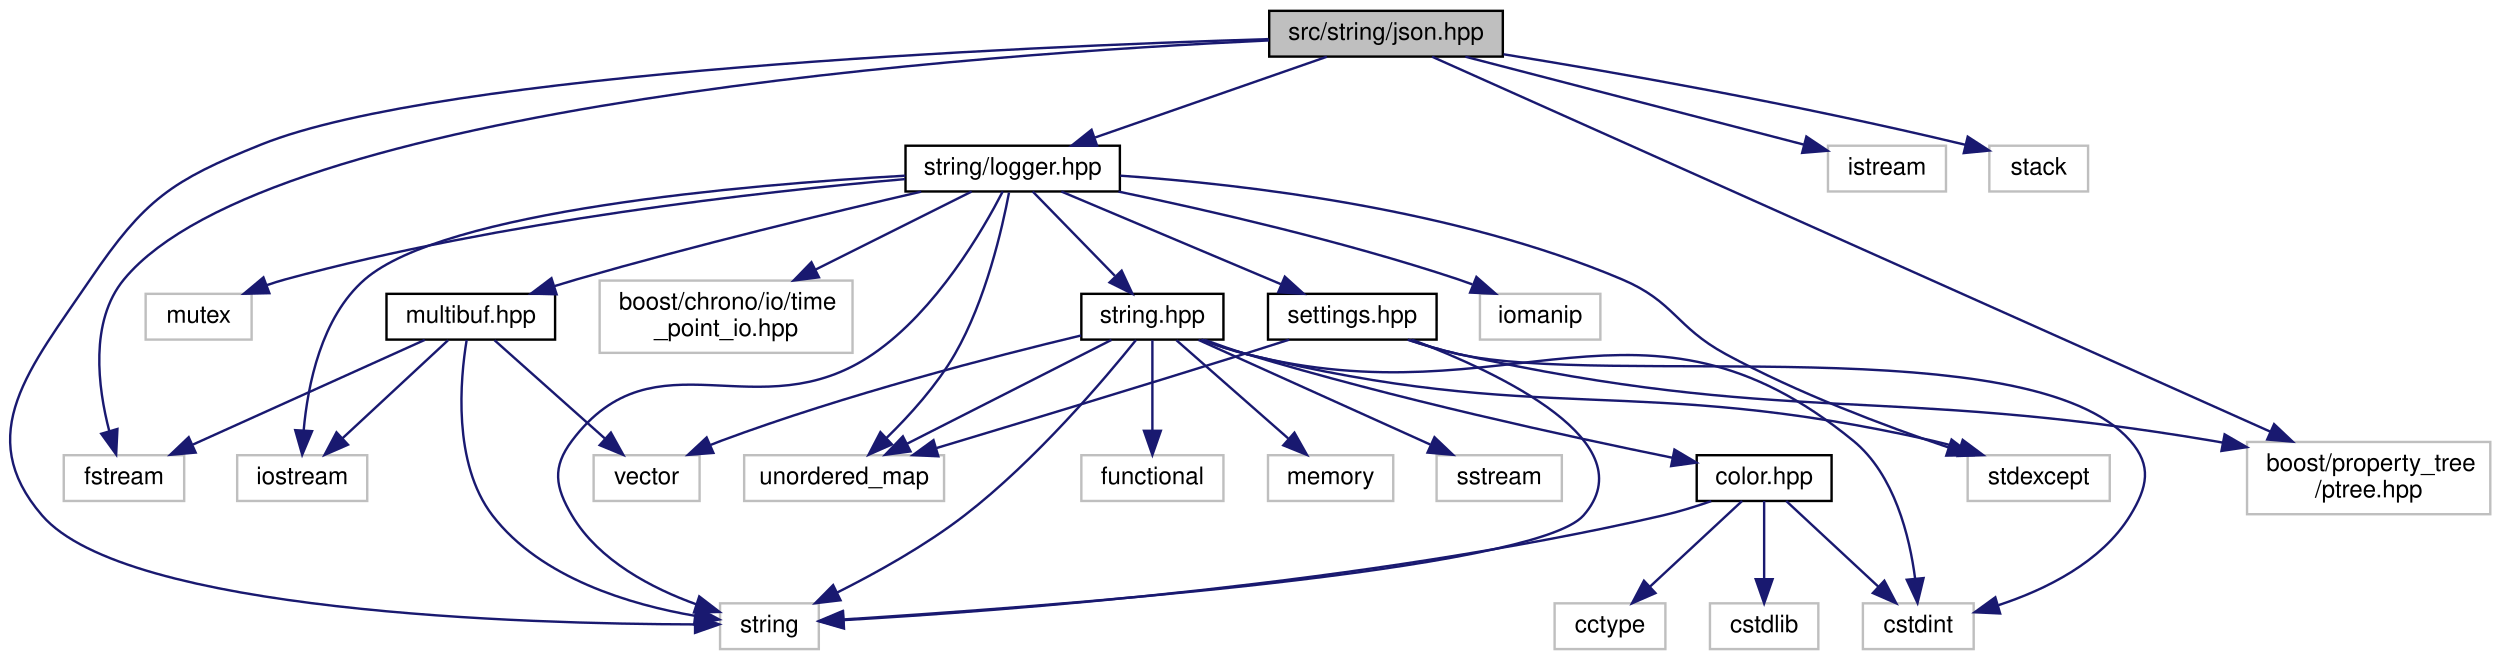
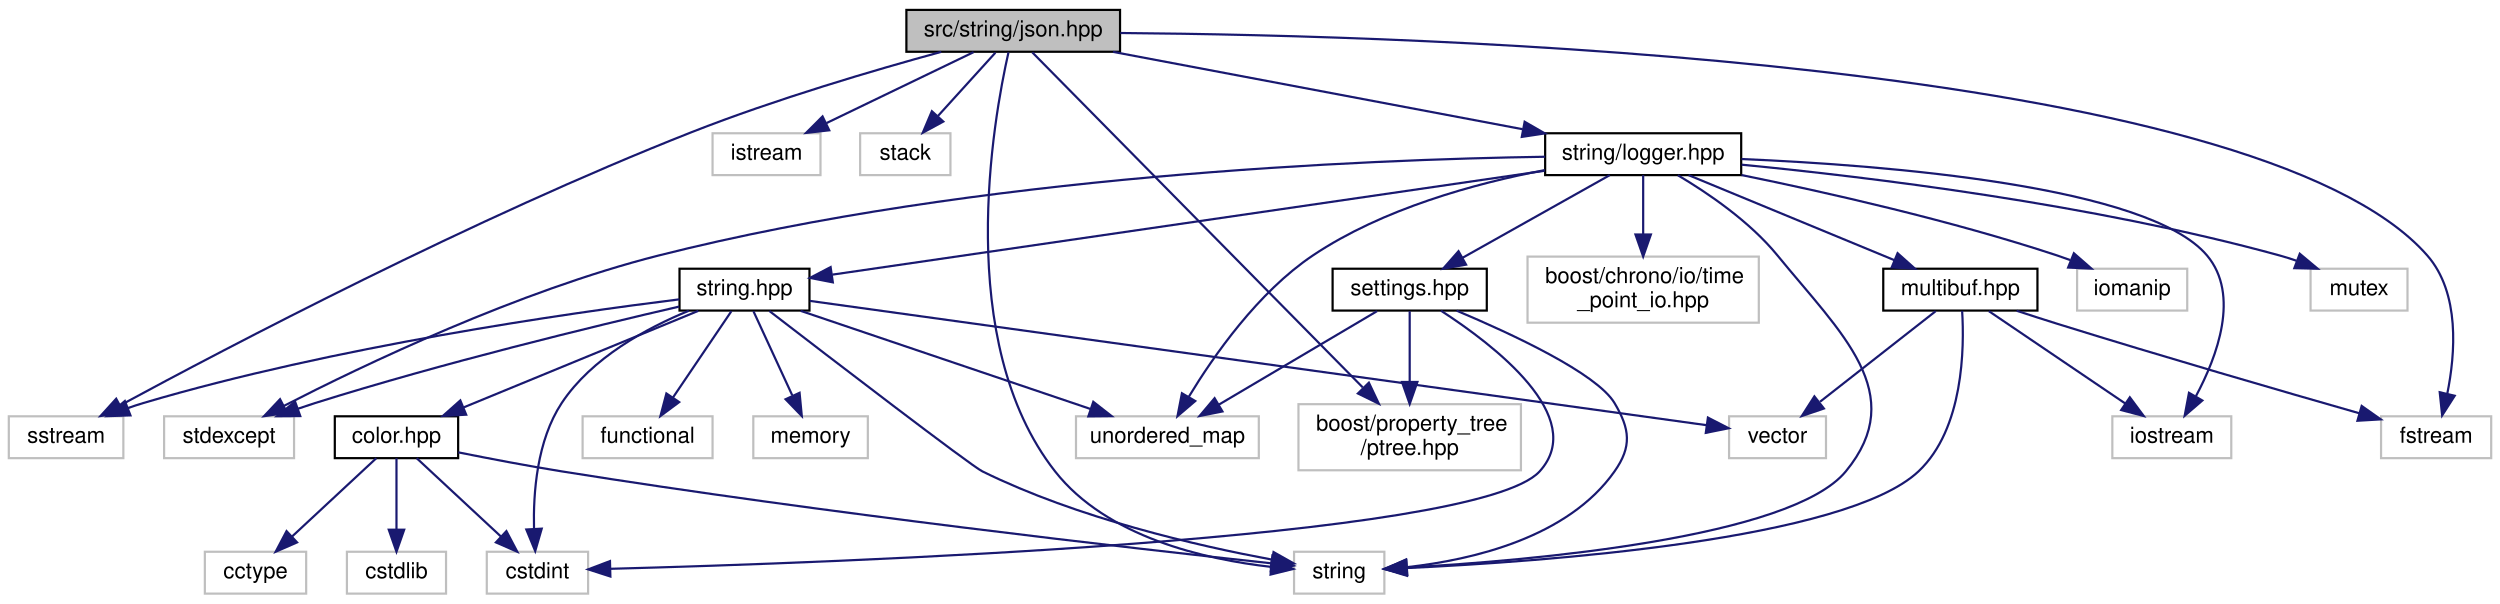
- <svg xmlns="http://www.w3.org/2000/svg" xmlns:xlink="http://www.w3.org/1999/xlink" width="1038pt" height="274pt" viewBox="0.00 0.00 1037.94 274.00">
+ <svg xmlns="http://www.w3.org/2000/svg" xmlns:xlink="http://www.w3.org/1999/xlink" width="1135pt" height="274pt" viewBox="0.00 0.00 1135.00 274.00">
  <g id="graph0" class="graph" transform="scale(1 1) rotate(0) translate(4 270)">
    <g id="node1" class="node">
-       <polygon fill="#bfbfbf" stroke="black" points="522.942,-246.5 522.942,-265.5 619.942,-265.5 619.942,-246.5 522.942,-246.5" />
-       <text text-anchor="middle" x="571.442" y="-253.5" font-family="Helvetica,sans-Serif" font-size="10.00">src/string/json.hpp</text>
+       <polygon fill="#bfbfbf" stroke="black" points="407.5,-246.5 407.5,-265.5 504.5,-265.5 504.5,-246.5 407.5,-246.5" />
+       <text text-anchor="middle" x="456" y="-253.5" font-family="Helvetica,sans-Serif" font-size="10.00">src/string/json.hpp</text>
    </g>
    <g id="node2" class="node">
-       <polygon fill="none" stroke="#bfbfbf" points="22.442,-62 22.442,-81 72.442,-81 72.442,-62 22.442,-62" />
-       <text text-anchor="middle" x="47.443" y="-69" font-family="Helvetica,sans-Serif" font-size="10.00">fstream</text>
+       <polygon fill="none" stroke="#bfbfbf" points="1077,-62 1077,-81 1127,-81 1127,-62 1077,-62" />
+       <text text-anchor="middle" x="1102" y="-69" font-family="Helvetica,sans-Serif" font-size="10.00">fstream</text>
    </g>
    <g id="edge1" class="edge">
-       <path fill="none" stroke="midnightblue" d="M522.813,-253.211C404.63,-247.74 107.609,-226.871 47.443,-154 33.051,-136.57 36.621,-109.157 41.34,-91.007" />
-       <polygon fill="midnightblue" stroke="midnightblue" points="44.729,-91.888 44.199,-81.306 38.014,-89.909 44.729,-91.888" />
+       <path fill="none" stroke="midnightblue" d="M504.636,-255.016C640.688,-253.935 1020.29,-242.862 1098,-154 1112.9,-136.964 1110.76,-109.453 1107.05,-91.175" />
+       <polygon fill="midnightblue" stroke="midnightblue" points="1110.44,-90.32 1104.73,-81.395 1103.63,-91.933 1110.44,-90.32" />
    </g>
    <g id="node3" class="node">
-       <polygon fill="none" stroke="#bfbfbf" points="754.942,-190.5 754.942,-209.5 803.942,-209.5 803.942,-190.5 754.942,-190.5" />
-       <text text-anchor="middle" x="779.442" y="-197.5" font-family="Helvetica,sans-Serif" font-size="10.00">istream</text>
+       <polygon fill="none" stroke="#bfbfbf" points="319.5,-190.5 319.5,-209.5 368.5,-209.5 368.5,-190.5 319.5,-190.5" />
+       <text text-anchor="middle" x="344" y="-197.5" font-family="Helvetica,sans-Serif" font-size="10.00">istream</text>
    </g>
    <g id="edge2" class="edge">
-       <path fill="none" stroke="midnightblue" d="M604.401,-246.444C642.782,-236.479 705.891,-220.095 744.927,-209.961" />
-       <polygon fill="midnightblue" stroke="midnightblue" points="745.981,-213.303 754.781,-207.403 744.222,-206.528 745.981,-213.303" />
+       <path fill="none" stroke="midnightblue" d="M438.005,-246.324C419.962,-237.625 391.953,-224.12 371.197,-214.113" />
+       <polygon fill="midnightblue" stroke="midnightblue" points="372.478,-210.845 361.95,-209.655 369.438,-217.15 372.478,-210.845" />
    </g>
    <g id="node4" class="node">
-       <polygon fill="none" stroke="#bfbfbf" points="821.942,-190.5 821.942,-209.5 862.942,-209.5 862.942,-190.5 821.942,-190.5" />
-       <text text-anchor="middle" x="842.442" y="-197.5" font-family="Helvetica,sans-Serif" font-size="10.00">stack</text>
+       <polygon fill="none" stroke="#bfbfbf" points="386.5,-190.5 386.5,-209.5 427.5,-209.5 427.5,-190.5 386.5,-190.5" />
+       <text text-anchor="middle" x="407" y="-197.5" font-family="Helvetica,sans-Serif" font-size="10.00">stack</text>
    </g>
    <g id="edge3" class="edge">
-       <path fill="none" stroke="midnightblue" d="M620.235,-247.462C667.049,-239.877 739.876,-227.159 812.137,-209.848" />
-       <polygon fill="midnightblue" stroke="midnightblue" points="812.972,-213.248 821.865,-207.489 811.322,-206.445 812.972,-213.248" />
+       <path fill="none" stroke="midnightblue" d="M447.909,-246.083C440.845,-238.298 430.412,-226.801 421.851,-217.367" />
+       <polygon fill="midnightblue" stroke="midnightblue" points="424.253,-214.805 414.941,-209.751 419.069,-219.509 424.253,-214.805" />
    </g>
    <g id="node5" class="node">
-       <polygon fill="none" stroke="#bfbfbf" points="294.942,-0.5 294.942,-19.5 335.942,-19.5 335.942,-0.5 294.942,-0.5" />
-       <text text-anchor="middle" x="315.442" y="-7.5" font-family="Helvetica,sans-Serif" font-size="10.00">string</text>
+       <polygon fill="none" stroke="#bfbfbf" points="0,-62 0,-81 52,-81 52,-62 0,-62" />
+       <text text-anchor="middle" x="26" y="-69" font-family="Helvetica,sans-Serif" font-size="10.00">sstream</text>
    </g>
    <g id="edge4" class="edge">
-       <path fill="none" stroke="midnightblue" d="M522.7,-253.77C418.916,-250.591 179.458,-240.132 104.442,-210 67.149,-195.02 56.02,-187.249 33.443,-154 8.47,-117.224 -15.582,-89.67 13.443,-56 48.185,-15.697 214.165,-10.932 284.179,-10.752" />
-       <polygon fill="midnightblue" stroke="midnightblue" points="284.555,-14.252 294.557,-10.758 284.559,-7.252 284.555,-14.252" />
+       <path fill="none" stroke="midnightblue" d="M423.329,-246.465C393.416,-238.291 348.133,-225.007 310,-210 211.077,-171.069 98.932,-112.147 50.457,-85.915" />
+       <polygon fill="midnightblue" stroke="midnightblue" points="52.091,-82.82 41.634,-81.12 48.749,-88.97 52.091,-82.82" />
    </g>
    <g id="node6" class="node">
-       <polygon fill="none" stroke="#bfbfbf" points="928.942,-56.5 928.942,-86.5 1029.94,-86.5 1029.94,-56.5 928.942,-56.5" />
-       <text text-anchor="start" x="936.942" y="-74.5" font-family="Helvetica,sans-Serif" font-size="10.00">boost/property_tree</text>
-       <text text-anchor="middle" x="979.442" y="-63.5" font-family="Helvetica,sans-Serif" font-size="10.00">/ptree.hpp</text>
+       <polygon fill="none" stroke="#bfbfbf" points="583.5,-0.5 583.5,-19.5 624.5,-19.5 624.5,-0.5 583.5,-0.5" />
+       <text text-anchor="middle" x="604" y="-7.5" font-family="Helvetica,sans-Serif" font-size="10.00">string</text>
    </g>
    <g id="edge5" class="edge">
-       <path fill="none" stroke="midnightblue" d="M590.574,-246.442C653.061,-218.492 852.1,-129.461 938.626,-90.757" />
-       <polygon fill="midnightblue" stroke="midnightblue" points="940.17,-93.901 947.869,-86.623 937.312,-87.511 940.17,-93.901" />
+       <path fill="none" stroke="midnightblue" d="M453.858,-246.263C447.015,-216.103 428.732,-114.983 475,-56 498.441,-26.117 543.025,-16.011 573.134,-12.633" />
+       <polygon fill="midnightblue" stroke="midnightblue" points="573.491,-16.115 583.121,-11.698 572.838,-9.146 573.491,-16.115" />
    </g>
    <g id="node7" class="node">
-       <g id="a_node7">
+       <polygon fill="none" stroke="#bfbfbf" points="585.5,-56.5 585.5,-86.5 686.5,-86.5 686.5,-56.5 585.5,-56.5" />
+       <text text-anchor="start" x="593.5" y="-74.5" font-family="Helvetica,sans-Serif" font-size="10.00">boost/property_tree</text>
+       <text text-anchor="middle" x="636" y="-63.5" font-family="Helvetica,sans-Serif" font-size="10.00">/ptree.hpp</text>
+     </g>
+     <g id="edge6" class="edge">
+       <path fill="none" stroke="midnightblue" d="M464.682,-246.198C491.741,-218.763 575.099,-134.247 614.694,-94.102" />
+       <polygon fill="midnightblue" stroke="midnightblue" points="617.47,-96.272 622,-86.695 612.486,-91.357 617.47,-96.272" />
+     </g>
+     <g id="node8" class="node">
+       <g id="a_node8">
        <a xlink:href="logger_8hpp.html" target="_top" xlink:title="string/logger.hpp">
-           <polygon fill="none" stroke="black" points="371.942,-190.5 371.942,-209.5 460.942,-209.5 460.942,-190.5 371.942,-190.5" />
-           <text text-anchor="middle" x="416.442" y="-197.5" font-family="Helvetica,sans-Serif" font-size="10.00">string/logger.hpp</text>
-         </a>
-       </g>
-     </g>
-     <g id="edge6" class="edge">
-       <path fill="none" stroke="midnightblue" d="M546.882,-246.444C520.92,-237.399 479.774,-223.064 450.645,-212.916" />
-       <polygon fill="midnightblue" stroke="midnightblue" points="451.483,-209.501 440.888,-209.516 449.18,-216.112 451.483,-209.501" />
+           <polygon fill="none" stroke="black" points="697.5,-190.5 697.5,-209.5 786.5,-209.5 786.5,-190.5 697.5,-190.5" />
+           <text text-anchor="middle" x="742" y="-197.5" font-family="Helvetica,sans-Serif" font-size="10.00">string/logger.hpp</text>
+         </a>
+       </g>
+     </g>
+     <g id="edge7" class="edge">
+       <path fill="none" stroke="midnightblue" d="M501.318,-246.444C551.776,-236.916 633.316,-221.521 687.289,-211.33" />
+       <polygon fill="midnightblue" stroke="midnightblue" points="688.188,-214.722 697.365,-209.428 686.889,-207.844 688.188,-214.722" />
+     </g>
+     <g id="edge12" class="edge">
+       <path fill="none" stroke="midnightblue" d="M757.762,-190.428C771.221,-182.458 790.356,-169.5 803,-154 831.877,-118.602 863.036,-91.268 834,-56 809.097,-25.753 691.494,-15.547 634.761,-12.348" />
+       <polygon fill="midnightblue" stroke="midnightblue" points="634.762,-8.843 624.592,-11.813 634.394,-15.833 634.762,-8.843" />
+     </g>
+     <g id="node9" class="node">
+       <polygon fill="none" stroke="#bfbfbf" points="939,-129 939,-148 989,-148 989,-129 939,-129" />
+       <text text-anchor="middle" x="964" y="-136" font-family="Helvetica,sans-Serif" font-size="10.00">iomanip</text>
+     </g>
+     <g id="edge8" class="edge">
+       <path fill="none" stroke="midnightblue" d="M786.651,-190.521C825.119,-182.695 881.88,-169.895 930,-154 931.919,-153.366 933.881,-152.668 935.846,-151.933" />
+       <polygon fill="midnightblue" stroke="midnightblue" points="937.536,-155.026 945.511,-148.051 934.927,-148.53 937.536,-155.026" />
+     </g>
+     <g id="node10" class="node">
+       <polygon fill="none" stroke="#bfbfbf" points="955,-62 955,-81 1009,-81 1009,-62 955,-62" />
+       <text text-anchor="middle" x="982" y="-69" font-family="Helvetica,sans-Serif" font-size="10.00">iostream</text>
+     </g>
+     <g id="edge9" class="edge">
+       <path fill="none" stroke="midnightblue" d="M786.643,-197.801C852.694,-194.979 971.523,-185.537 998,-154 1013.02,-136.11 1002.62,-108.225 992.963,-90.159" />
+       <polygon fill="midnightblue" stroke="midnightblue" points="995.861,-88.178 987.838,-81.259 989.795,-91.671 995.861,-88.178" />
+     </g>
+     <g id="node11" class="node">
+       <polygon fill="none" stroke="#bfbfbf" points="1045,-129 1045,-148 1089,-148 1089,-129 1045,-129" />
+       <text text-anchor="middle" x="1067" y="-136" font-family="Helvetica,sans-Serif" font-size="10.00">mutex</text>
+     </g>
+     <g id="edge10" class="edge">
+       <path fill="none" stroke="midnightblue" d="M786.73,-195.23C844.1,-189.672 946.306,-177.32 1031,-154 1033.5,-153.311 1036.06,-152.502 1038.61,-151.624" />
+       <polygon fill="midnightblue" stroke="midnightblue" points="1040.1,-154.804 1048.22,-148.004 1037.63,-148.254 1040.1,-154.804" />
+     </g>
+     <g id="node12" class="node">
+       <polygon fill="none" stroke="#bfbfbf" points="70.5,-62 70.5,-81 129.5,-81 129.5,-62 70.5,-62" />
+       <text text-anchor="middle" x="100" y="-69" font-family="Helvetica,sans-Serif" font-size="10.00">stdexcept</text>
    </g>
    <g id="edge11" class="edge">
-       <path fill="none" stroke="midnightblue" d="M412.313,-190.497C404.221,-174.743 384.75,-140.985 358.442,-123 310.716,-90.372 268.209,-133.192 233.442,-87 225.157,-75.992 226.425,-67.856 233.442,-56 244.591,-37.166 266.729,-25.69 285.195,-19.045" />
-       <polygon fill="midnightblue" stroke="midnightblue" points="286.304,-22.365 294.71,-15.916 284.117,-15.715 286.304,-22.365" />
-     </g>
-     <g id="node8" class="node">
-       <polygon fill="none" stroke="#bfbfbf" points="610.442,-129 610.442,-148 660.442,-148 660.442,-129 610.442,-129" />
-       <text text-anchor="middle" x="635.442" y="-136" font-family="Helvetica,sans-Serif" font-size="10.00">iomanip</text>
-     </g>
-     <g id="edge7" class="edge">
-       <path fill="none" stroke="midnightblue" d="M460.375,-190.444C498.224,-182.569 554.077,-169.742 601.442,-154 603.361,-153.362 605.322,-152.662 607.286,-151.925" />
-       <polygon fill="midnightblue" stroke="midnightblue" points="608.977,-155.017 616.95,-148.039 606.366,-148.522 608.977,-155.017" />
-     </g>
-     <g id="node9" class="node">
-       <polygon fill="none" stroke="#bfbfbf" points="94.442,-62 94.442,-81 148.442,-81 148.442,-62 94.442,-62" />
-       <text text-anchor="middle" x="121.442" y="-69" font-family="Helvetica,sans-Serif" font-size="10.00">iostream</text>
-     </g>
-     <g id="edge8" class="edge">
-       <path fill="none" stroke="midnightblue" d="M371.839,-197.061C304.253,-193.233 180.279,-182.445 147.442,-154 129.323,-138.303 123.716,-110 122.047,-91.228" />
-       <polygon fill="midnightblue" stroke="midnightblue" points="125.538,-90.979 121.447,-81.206 118.551,-91.397 125.538,-90.979" />
-     </g>
-     <g id="node10" class="node">
-       <polygon fill="none" stroke="#bfbfbf" points="56.443,-129 56.443,-148 100.442,-148 100.442,-129 56.443,-129" />
-       <text text-anchor="middle" x="78.442" y="-136" font-family="Helvetica,sans-Serif" font-size="10.00">mutex</text>
-     </g>
-     <g id="edge9" class="edge">
-       <path fill="none" stroke="midnightblue" d="M371.759,-195.644C312.216,-190.427 203.961,-178.333 114.442,-154 111.939,-153.32 109.375,-152.516 106.824,-151.641" />
-       <polygon fill="midnightblue" stroke="midnightblue" points="107.805,-148.271 97.213,-148.028 105.342,-154.823 107.805,-148.271" />
-     </g>
-     <g id="node11" class="node">
-       <polygon fill="none" stroke="#bfbfbf" points="812.942,-62 812.942,-81 871.942,-81 871.942,-62 812.942,-62" />
-       <text text-anchor="middle" x="842.442" y="-69" font-family="Helvetica,sans-Serif" font-size="10.00">stdexcept</text>
-     </g>
-     <g id="edge10" class="edge">
-       <path fill="none" stroke="midnightblue" d="M461.107,-197.058C513.031,-193.461 600.419,-183.21 669.442,-154 691.139,-144.818 691.74,-134.245 712.442,-123 742.251,-106.809 778.369,-93.215 804.962,-84.224" />
-       <polygon fill="midnightblue" stroke="midnightblue" points="806.266,-87.479 814.655,-81.008 804.061,-80.835 806.266,-87.479" />
-     </g>
-     <g id="node12" class="node">
-       <polygon fill="none" stroke="#bfbfbf" points="304.942,-62 304.942,-81 387.942,-81 387.942,-62 304.942,-62" />
-       <text text-anchor="middle" x="346.442" y="-69" font-family="Helvetica,sans-Serif" font-size="10.00">unordered_map</text>
-     </g>
-     <g id="edge12" class="edge">
-       <path fill="none" stroke="midnightblue" d="M414.921,-190.063C412.134,-175.318 405.283,-145.304 392.442,-123 384.954,-109.992 373.627,-97.503 364.087,-88.199" />
-       <polygon fill="midnightblue" stroke="midnightblue" points="366.305,-85.481 356.617,-81.191 361.515,-90.586 366.305,-85.481" />
+       <path fill="none" stroke="midnightblue" d="M697.474,-198.836C616.229,-197.59 439.033,-190.488 295,-154 231.168,-137.83 161.001,-104.279 124.751,-85.662" />
+       <polygon fill="midnightblue" stroke="midnightblue" points="126.362,-82.555 115.874,-81.053 123.136,-88.767 126.362,-82.555" />
    </g>
    <g id="node13" class="node">
-       <polygon fill="none" stroke="#bfbfbf" points="244.942,-123.5 244.942,-153.5 349.942,-153.5 349.942,-123.5 244.942,-123.5" />
-       <text text-anchor="start" x="252.942" y="-141.5" font-family="Helvetica,sans-Serif" font-size="10.00">boost/chrono/io/time</text>
-       <text text-anchor="middle" x="297.442" y="-130.5" font-family="Helvetica,sans-Serif" font-size="10.00">_point_io.hpp</text>
+       <polygon fill="none" stroke="#bfbfbf" points="484.5,-62 484.5,-81 567.5,-81 567.5,-62 484.5,-62" />
+       <text text-anchor="middle" x="526" y="-69" font-family="Helvetica,sans-Serif" font-size="10.00">unordered_map</text>
    </g>
    <g id="edge13" class="edge">
-       <path fill="none" stroke="midnightblue" d="M399.393,-190.475C382.523,-182.04 356.153,-168.855 334.458,-158.008" />
-       <polygon fill="midnightblue" stroke="midnightblue" points="335.998,-154.865 325.488,-153.523 332.867,-161.126 335.998,-154.865" />
+       <path fill="none" stroke="midnightblue" d="M697.325,-192.779C665.809,-186.754 623.725,-175.277 592,-154 567.134,-137.323 546.98,-108.442 535.745,-89.917" />
+       <polygon fill="midnightblue" stroke="midnightblue" points="538.641,-87.935 530.577,-81.064 532.596,-91.464 538.641,-87.935" />
    </g>
    <g id="node14" class="node">
-       <g id="a_node14">
+       <polygon fill="none" stroke="#bfbfbf" points="689.5,-123.5 689.5,-153.5 794.5,-153.5 794.5,-123.5 689.5,-123.5" />
+       <text text-anchor="start" x="697.5" y="-141.5" font-family="Helvetica,sans-Serif" font-size="10.00">boost/chrono/io/time</text>
+       <text text-anchor="middle" x="742" y="-130.5" font-family="Helvetica,sans-Serif" font-size="10.00">_point_io.hpp</text>
+     </g>
+     <g id="edge14" class="edge">
+       <path fill="none" stroke="midnightblue" d="M742,-190.475C742,-183.471 742,-173.192 742,-163.696" />
+       <polygon fill="midnightblue" stroke="midnightblue" points="745.5,-163.523 742,-153.523 738.5,-163.523 745.5,-163.523" />
+     </g>
+     <g id="node15" class="node">
+       <g id="a_node15">
        <a xlink:href="multibuf_8hpp.html" target="_top" xlink:title="multibuf.hpp">
-           <polygon fill="none" stroke="black" points="156.442,-129 156.442,-148 226.442,-148 226.442,-129 156.442,-129" />
-           <text text-anchor="middle" x="191.442" y="-136" font-family="Helvetica,sans-Serif" font-size="10.00">multibuf.hpp</text>
-         </a>
-       </g>
-     </g>
-     <g id="edge14" class="edge">
-       <path fill="none" stroke="midnightblue" d="M378.437,-190.422C341.659,-181.917 284.441,-168.143 235.442,-154 232.448,-153.136 229.352,-152.201 226.254,-151.236" />
-       <polygon fill="midnightblue" stroke="midnightblue" points="227.062,-147.821 216.471,-148.107 224.929,-154.488 227.062,-147.821" />
-     </g>
-     <g id="node16" class="node">
-       <g id="a_node16">
+           <polygon fill="none" stroke="black" points="851,-129 851,-148 921,-148 921,-129 851,-129" />
+           <text text-anchor="middle" x="886" y="-136" font-family="Helvetica,sans-Serif" font-size="10.00">multibuf.hpp</text>
+         </a>
+       </g>
+     </g>
+     <g id="edge15" class="edge">
+       <path fill="none" stroke="midnightblue" d="M762.632,-190.475C787.119,-180.357 828.147,-163.405 856.109,-151.851" />
+       <polygon fill="midnightblue" stroke="midnightblue" points="857.501,-155.063 865.407,-148.009 854.828,-148.593 857.501,-155.063" />
+     </g>
+     <g id="node17" class="node">
+       <g id="a_node17">
        <a xlink:href="string_8hpp.html" target="_top" xlink:title="string.hpp">
-           <polygon fill="none" stroke="black" points="444.942,-129 444.942,-148 503.942,-148 503.942,-129 444.942,-129" />
-           <text text-anchor="middle" x="474.442" y="-136" font-family="Helvetica,sans-Serif" font-size="10.00">string.hpp</text>
-         </a>
-       </g>
-     </g>
-     <g id="edge19" class="edge">
-       <path fill="none" stroke="midnightblue" d="M424.752,-190.475C433.625,-181.373 447.888,-166.741 458.862,-155.483" />
-       <polygon fill="midnightblue" stroke="midnightblue" points="461.674,-157.613 466.148,-148.009 456.661,-152.727 461.674,-157.613" />
+           <polygon fill="none" stroke="black" points="304.5,-129 304.5,-148 363.5,-148 363.5,-129 304.5,-129" />
+           <text text-anchor="middle" x="334" y="-136" font-family="Helvetica,sans-Serif" font-size="10.00">string.hpp</text>
+         </a>
+       </g>
+     </g>
+     <g id="edge20" class="edge">
+       <path fill="none" stroke="midnightblue" d="M697.17,-192.462C616.999,-180.771 450.321,-156.463 373.877,-145.315" />
+       <polygon fill="midnightblue" stroke="midnightblue" points="374.108,-141.812 363.707,-143.832 373.098,-148.739 374.108,-141.812" />
    </g>
    <g id="node24" class="node">
      <g id="a_node24">
        <a xlink:href="settings_8hpp.html" target="_top" xlink:title="settings.hpp">
-           <polygon fill="none" stroke="black" points="522.442,-129 522.442,-148 592.442,-148 592.442,-129 522.442,-129" />
-           <text text-anchor="middle" x="557.442" y="-136" font-family="Helvetica,sans-Serif" font-size="10.00">settings.hpp</text>
-         </a>
-       </g>
-     </g>
-     <g id="edge33" class="edge">
-       <path fill="none" stroke="midnightblue" d="M436.644,-190.475C460.517,-180.401 500.444,-163.553 527.815,-152.002" />
-       <polygon fill="midnightblue" stroke="midnightblue" points="529.426,-155.122 537.278,-148.009 526.704,-148.672 529.426,-155.122" />
+           <polygon fill="none" stroke="black" points="601,-129 601,-148 671,-148 671,-129 601,-129" />
+           <text text-anchor="middle" x="636" y="-136" font-family="Helvetica,sans-Serif" font-size="10.00">settings.hpp</text>
+         </a>
+       </g>
+     </g>
+     <g id="edge34" class="edge">
+       <path fill="none" stroke="midnightblue" d="M726.813,-190.475C709.338,-180.666 680.421,-164.435 659.917,-152.925" />
+       <polygon fill="midnightblue" stroke="midnightblue" points="661.592,-149.852 651.159,-148.009 658.166,-155.956 661.592,-149.852" />
+     </g>
+     <g id="edge17" class="edge">
+       <path fill="none" stroke="midnightblue" d="M911.548,-128.924C917.586,-126.941 924.01,-124.866 930,-123 977.327,-108.258 1032.34,-92.312 1067.16,-82.366" />
+       <polygon fill="midnightblue" stroke="midnightblue" points="1068.2,-85.71 1076.86,-79.603 1066.28,-78.978 1068.2,-85.71" />
+     </g>
+     <g id="edge19" class="edge">
+       <path fill="none" stroke="midnightblue" d="M886.806,-128.875C887.848,-112.166 887.515,-75.328 867,-56 833.921,-24.835 697.041,-15.008 634.916,-12.117" />
+       <polygon fill="midnightblue" stroke="midnightblue" points="634.715,-8.605 624.573,-11.669 634.412,-15.599 634.715,-8.605" />
    </g>
    <g id="edge16" class="edge">
-       <path fill="none" stroke="midnightblue" d="M172.32,-128.869C147.683,-117.748 104.636,-98.317 76.084,-85.429" />
-       <polygon fill="midnightblue" stroke="midnightblue" points="77.198,-82.091 66.644,-81.167 74.318,-88.472 77.198,-82.091" />
+       <path fill="none" stroke="midnightblue" d="M898.947,-128.734C914.853,-117.964 942.049,-99.55 960.969,-86.74" />
+       <polygon fill="midnightblue" stroke="midnightblue" points="962.94,-89.632 969.258,-81.127 959.015,-83.836 962.94,-89.632" />
+     </g>
+     <g id="node16" class="node">
+       <polygon fill="none" stroke="#bfbfbf" points="781,-62 781,-81 825,-81 825,-62 781,-62" />
+       <text text-anchor="middle" x="803" y="-69" font-family="Helvetica,sans-Serif" font-size="10.00">vector</text>
    </g>
    <g id="edge18" class="edge">
-       <path fill="none" stroke="midnightblue" d="M189.731,-128.833C187.067,-112.691 183.817,-77.694 200.442,-56 220.475,-29.86 257.872,-18.888 284.582,-14.293" />
-       <polygon fill="midnightblue" stroke="midnightblue" points="285.225,-17.736 294.589,-12.78 284.178,-10.814 285.225,-17.736" />
-     </g>
-     <g id="edge15" class="edge">
-       <path fill="none" stroke="midnightblue" d="M182.002,-128.734C170.771,-118.305 151.821,-100.709 138.106,-87.973" />
-       <polygon fill="midnightblue" stroke="midnightblue" points="140.443,-85.367 130.733,-81.127 135.68,-90.497 140.443,-85.367" />
-     </g>
-     <g id="node15" class="node">
-       <polygon fill="none" stroke="#bfbfbf" points="242.442,-62 242.442,-81 286.442,-81 286.442,-62 242.442,-62" />
-       <text text-anchor="middle" x="264.442" y="-69" font-family="Helvetica,sans-Serif" font-size="10.00">vector</text>
-     </g>
-     <g id="edge17" class="edge">
-       <path fill="none" stroke="midnightblue" d="M201.288,-128.734C212.999,-118.305 232.762,-100.709 247.065,-87.973" />
-       <polygon fill="midnightblue" stroke="midnightblue" points="249.612,-90.391 254.753,-81.127 244.957,-85.163 249.612,-90.391" />
+       <path fill="none" stroke="midnightblue" d="M874.806,-128.734C861.366,-118.208 838.6,-100.379 822.304,-87.617" />
+       <polygon fill="midnightblue" stroke="midnightblue" points="824.047,-84.537 814.016,-81.127 819.731,-90.049 824.047,-84.537" />
+     </g>
+     <g id="edge26" class="edge">
+       <path fill="none" stroke="midnightblue" d="M304.435,-134.099C253.824,-127.82 147.657,-112.656 61,-87 58.712,-86.323 56.369,-85.546 54.034,-84.712" />
+       <polygon fill="midnightblue" stroke="midnightblue" points="55.218,-81.417 44.629,-81.066 52.688,-87.944 55.218,-81.417" />
+     </g>
+     <g id="edge25" class="edge">
+       <path fill="none" stroke="midnightblue" d="M345.283,-128.806C371.877,-108.34 436.656,-58.639 442,-56 485.1,-34.716 539.786,-22.194 573.316,-15.968" />
+       <polygon fill="midnightblue" stroke="midnightblue" points="574.189,-19.368 583.418,-14.165 572.959,-12.477 574.189,-19.368" />
    </g>
    <g id="edge24" class="edge">
-       <path fill="none" stroke="midnightblue" d="M467.638,-128.826C454.901,-112.972 426.058,-78.853 396.442,-56 380.047,-43.348 359.658,-32.041 343.438,-23.926" />
-       <polygon fill="midnightblue" stroke="midnightblue" points="344.953,-20.771 334.431,-19.531 341.883,-27.062 344.953,-20.771" />
+       <path fill="none" stroke="midnightblue" d="M304.331,-130.817C265.874,-121.927 196.88,-105.202 139,-87 136.44,-86.195 133.801,-85.318 131.16,-84.407" />
+       <polygon fill="midnightblue" stroke="midnightblue" points="132.322,-81.106 121.728,-81.027 129.961,-87.695 132.322,-81.106" />
+     </g>
+     <g id="edge27" class="edge">
+       <path fill="none" stroke="midnightblue" d="M359.496,-128.869C393.3,-117.424 453.097,-97.181 491.079,-84.322" />
+       <polygon fill="midnightblue" stroke="midnightblue" points="492.355,-87.586 500.704,-81.064 490.11,-80.955 492.355,-87.586" />
+     </g>
+     <g id="edge28" class="edge">
+       <path fill="none" stroke="midnightblue" d="M363.694,-133.385C447.295,-121.798 684.184,-88.967 770.784,-76.965" />
+       <polygon fill="midnightblue" stroke="midnightblue" points="771.389,-80.415 780.813,-75.575 770.428,-73.481 771.389,-80.415" />
+     </g>
+     <g id="node18" class="node">
+       <polygon fill="none" stroke="#bfbfbf" points="217,-0.5 217,-19.5 263,-19.5 263,-0.5 217,-0.5" />
+       <text text-anchor="middle" x="240" y="-7.5" font-family="Helvetica,sans-Serif" font-size="10.00">cstdint</text>
+     </g>
+     <g id="edge21" class="edge">
+       <path fill="none" stroke="midnightblue" d="M308.717,-128.921C289.664,-121.082 264.577,-107.545 251,-87 239.772,-70.01 238.027,-46.237 238.445,-29.825" />
+       <polygon fill="midnightblue" stroke="midnightblue" points="241.942,-29.988 238.991,-19.812 234.952,-29.607 241.942,-29.988" />
+     </g>
+     <g id="node19" class="node">
+       <polygon fill="none" stroke="#bfbfbf" points="260.5,-62 260.5,-81 319.5,-81 319.5,-62 260.5,-62" />
+       <text text-anchor="middle" x="290" y="-69" font-family="Helvetica,sans-Serif" font-size="10.00">functional</text>
+     </g>
+     <g id="edge22" class="edge">
+       <path fill="none" stroke="midnightblue" d="M328.066,-128.734C321.271,-118.695 309.979,-102.014 301.454,-89.421" />
+       <polygon fill="midnightblue" stroke="midnightblue" points="304.344,-87.446 295.84,-81.127 298.547,-91.37 304.344,-87.446" />
+     </g>
+     <g id="node20" class="node">
+       <polygon fill="none" stroke="#bfbfbf" points="338,-62 338,-81 390,-81 390,-62 338,-62" />
+       <text text-anchor="middle" x="364" y="-69" font-family="Helvetica,sans-Serif" font-size="10.00">memory</text>
    </g>
    <g id="edge23" class="edge">
-       <path fill="none" stroke="midnightblue" d="M494.81,-128.921C500.731,-126.703 507.269,-124.516 513.442,-123 637.432,-92.552 673.902,-115.11 798.442,-87 802.11,-86.172 805.906,-85.163 809.66,-84.067" />
-       <polygon fill="midnightblue" stroke="midnightblue" points="810.887,-87.35 819.386,-81.024 808.797,-80.669 810.887,-87.35" />
-     </g>
-     <g id="edge26" class="edge">
-       <path fill="none" stroke="midnightblue" d="M457.445,-128.869C435.737,-117.845 397.949,-98.655 372.57,-85.768" />
-       <polygon fill="midnightblue" stroke="midnightblue" points="374.011,-82.574 363.51,-81.167 370.842,-88.816 374.011,-82.574" />
-     </g>
-     <g id="edge27" class="edge">
-       <path fill="none" stroke="midnightblue" d="M444.83,-130.713C408.943,-122.132 346.888,-106.144 295.442,-87 294.016,-86.469 292.564,-85.899 291.106,-85.303" />
-       <polygon fill="midnightblue" stroke="midnightblue" points="292.173,-81.949 281.61,-81.135 289.36,-88.359 292.173,-81.949" />
-     </g>
-     <g id="node17" class="node">
-       <polygon fill="none" stroke="#bfbfbf" points="769.442,-0.5 769.442,-19.5 815.442,-19.5 815.442,-0.5 769.442,-0.5" />
-       <text text-anchor="middle" x="792.442" y="-7.5" font-family="Helvetica,sans-Serif" font-size="10.00">cstdint</text>
-     </g>
-     <g id="edge20" class="edge">
-       <path fill="none" stroke="midnightblue" d="M494.826,-128.986C500.748,-126.769 507.282,-124.566 513.442,-123 623.092,-95.127 677.875,-158.637 765.442,-87 782.593,-72.969 788.857,-47.243 791.141,-29.643" />
-       <polygon fill="midnightblue" stroke="midnightblue" points="794.624,-29.979 792.125,-19.683 787.658,-29.29 794.624,-29.979" />
-     </g>
-     <g id="node18" class="node">
-       <polygon fill="none" stroke="#bfbfbf" points="444.942,-62 444.942,-81 503.942,-81 503.942,-62 444.942,-62" />
-       <text text-anchor="middle" x="474.442" y="-69" font-family="Helvetica,sans-Serif" font-size="10.00">functional</text>
-     </g>
-     <g id="edge21" class="edge">
-       <path fill="none" stroke="midnightblue" d="M474.442,-128.734C474.442,-119.183 474.442,-103.618 474.442,-91.283" />
-       <polygon fill="midnightblue" stroke="midnightblue" points="477.943,-91.127 474.442,-81.127 470.943,-91.127 477.943,-91.127" />
-     </g>
-     <g id="node19" class="node">
-       <polygon fill="none" stroke="#bfbfbf" points="522.442,-62 522.442,-81 574.442,-81 574.442,-62 522.442,-62" />
-       <text text-anchor="middle" x="548.442" y="-69" font-family="Helvetica,sans-Serif" font-size="10.00">memory</text>
-     </g>
-     <g id="edge22" class="edge">
-       <path fill="none" stroke="midnightblue" d="M484.422,-128.734C496.295,-118.305 516.328,-100.709 530.827,-87.973" />
-       <polygon fill="midnightblue" stroke="midnightblue" points="533.417,-90.356 538.621,-81.127 528.798,-85.097 533.417,-90.356" />
-     </g>
-     <g id="node20" class="node">
-       <polygon fill="none" stroke="#bfbfbf" points="592.442,-62 592.442,-81 644.442,-81 644.442,-62 592.442,-62" />
-       <text text-anchor="middle" x="618.442" y="-69" font-family="Helvetica,sans-Serif" font-size="10.00">sstream</text>
-     </g>
-     <g id="edge25" class="edge">
-       <path fill="none" stroke="midnightblue" d="M493.565,-128.869C518.202,-117.748 561.249,-98.317 589.801,-85.429" />
-       <polygon fill="midnightblue" stroke="midnightblue" points="591.567,-88.472 599.241,-81.167 588.687,-82.091 591.567,-88.472" />
+       <path fill="none" stroke="midnightblue" d="M338.046,-128.734C342.544,-118.988 349.932,-102.981 355.678,-90.532" />
+       <polygon fill="midnightblue" stroke="midnightblue" points="359.005,-91.674 360.018,-81.127 352.65,-88.74 359.005,-91.674" />
    </g>
    <g id="node21" class="node">
      <g id="a_node21">
        <a xlink:href="color_8hpp.html" target="_top" xlink:title="color.hpp">
-           <polygon fill="none" stroke="black" points="700.442,-62 700.442,-81 756.442,-81 756.442,-62 700.442,-62" />
-           <text text-anchor="middle" x="728.442" y="-69" font-family="Helvetica,sans-Serif" font-size="10.00">color.hpp</text>
-         </a>
-       </g>
-     </g>
-     <g id="edge28" class="edge">
-       <path fill="none" stroke="midnightblue" d="M496.143,-128.884C501.733,-126.816 507.772,-124.713 513.442,-123 574.607,-104.526 647.243,-88.705 690.499,-79.911" />
-       <polygon fill="midnightblue" stroke="midnightblue" points="691.203,-83.339 700.315,-77.933 689.821,-76.477 691.203,-83.339" />
+           <polygon fill="none" stroke="black" points="148,-62 148,-81 204,-81 204,-62 148,-62" />
+           <text text-anchor="middle" x="176" y="-69" font-family="Helvetica,sans-Serif" font-size="10.00">color.hpp</text>
+         </a>
+       </g>
+     </g>
+     <g id="edge29" class="edge">
+       <path fill="none" stroke="midnightblue" d="M313.019,-128.869C285.75,-117.65 237.928,-97.977 206.609,-85.093" />
+       <polygon fill="midnightblue" stroke="midnightblue" points="207.648,-81.735 197.068,-81.167 204.984,-88.209 207.648,-81.735" />
+     </g>
+     <g id="edge33" class="edge">
+       <path fill="none" stroke="midnightblue" d="M204.06,-64.632C218.115,-61.806 235.417,-58.497 251,-56 369.547,-37.004 511.529,-20.917 573.054,-14.269" />
+       <polygon fill="midnightblue" stroke="midnightblue" points="573.675,-17.723 583.244,-13.175 572.927,-10.762 573.675,-17.723" />
+     </g>
+     <g id="edge31" class="edge">
+       <path fill="none" stroke="midnightblue" d="M185.17,-61.975C195.15,-52.697 211.312,-37.671 223.509,-26.331" />
+       <polygon fill="midnightblue" stroke="midnightblue" points="225.907,-28.881 230.847,-19.509 221.14,-23.755 225.907,-28.881" />
+     </g>
+     <g id="node22" class="node">
+       <polygon fill="none" stroke="#bfbfbf" points="89,-0.5 89,-19.5 135,-19.5 135,-0.5 89,-0.5" />
+       <text text-anchor="middle" x="112" y="-7.5" font-family="Helvetica,sans-Serif" font-size="10.00">cctype</text>
+     </g>
+     <g id="edge30" class="edge">
+       <path fill="none" stroke="midnightblue" d="M166.83,-61.975C156.85,-52.697 140.688,-37.671 128.491,-26.331" />
+       <polygon fill="midnightblue" stroke="midnightblue" points="130.86,-23.755 121.153,-19.509 126.093,-28.881 130.86,-23.755" />
+     </g>
+     <g id="node23" class="node">
+       <polygon fill="none" stroke="#bfbfbf" points="153.5,-0.5 153.5,-19.5 198.5,-19.5 198.5,-0.5 153.5,-0.5" />
+       <text text-anchor="middle" x="176" y="-7.5" font-family="Helvetica,sans-Serif" font-size="10.00">cstdlib</text>
    </g>
    <g id="edge32" class="edge">
-       <path fill="none" stroke="midnightblue" d="M706.465,-61.932C700.087,-59.715 693.057,-57.525 686.442,-56 562.428,-27.412 410.647,-16.214 346.458,-12.541" />
-       <polygon fill="midnightblue" stroke="midnightblue" points="346.397,-9.032 336.219,-11.977 346.012,-16.022 346.397,-9.032" />
-     </g>
-     <g id="edge30" class="edge">
-       <path fill="none" stroke="midnightblue" d="M737.612,-61.975C747.592,-52.697 763.755,-37.671 775.952,-26.331" />
-       <polygon fill="midnightblue" stroke="midnightblue" points="778.349,-28.881 783.29,-19.509 773.583,-23.755 778.349,-28.881" />
-     </g>
-     <g id="node22" class="node">
-       <polygon fill="none" stroke="#bfbfbf" points="641.442,-0.5 641.442,-19.5 687.442,-19.5 687.442,-0.5 641.442,-0.5" />
-       <text text-anchor="middle" x="664.442" y="-7.5" font-family="Helvetica,sans-Serif" font-size="10.00">cctype</text>
-     </g>
-     <g id="edge29" class="edge">
-       <path fill="none" stroke="midnightblue" d="M719.273,-61.975C709.293,-52.697 693.13,-37.671 680.933,-26.331" />
-       <polygon fill="midnightblue" stroke="midnightblue" points="683.302,-23.755 673.595,-19.509 678.536,-28.881 683.302,-23.755" />
-     </g>
-     <g id="node23" class="node">
-       <polygon fill="none" stroke="#bfbfbf" points="705.942,-0.5 705.942,-19.5 750.942,-19.5 750.942,-0.5 705.942,-0.5" />
-       <text text-anchor="middle" x="728.442" y="-7.5" font-family="Helvetica,sans-Serif" font-size="10.00">cstdlib</text>
-     </g>
-     <g id="edge31" class="edge">
-       <path fill="none" stroke="midnightblue" d="M728.442,-61.975C728.442,-53.58 728.442,-40.481 728.442,-29.663" />
-       <polygon fill="midnightblue" stroke="midnightblue" points="731.943,-29.509 728.442,-19.509 724.943,-29.509 731.943,-29.509" />
-     </g>
-     <g id="edge34" class="edge">
-       <path fill="none" stroke="midnightblue" d="M582.241,-128.968C618.756,-115.127 679.944,-86.264 653.442,-56 633.329,-33.031 426.138,-17.858 346.444,-12.833" />
-       <polygon fill="midnightblue" stroke="midnightblue" points="346.274,-9.316 336.077,-12.191 345.842,-16.302 346.274,-9.316" />
+       <path fill="none" stroke="midnightblue" d="M176,-61.975C176,-53.58 176,-40.481 176,-29.663" />
+       <polygon fill="midnightblue" stroke="midnightblue" points="179.5,-29.509 176,-19.509 172.5,-29.509 179.5,-29.509" />
+     </g>
+     <g id="edge35" class="edge">
+       <path fill="none" stroke="midnightblue" d="M657.294,-128.96C682.172,-118.497 720.969,-100.5 729,-87 736.044,-75.159 736.922,-67.272 729,-56 707.857,-25.917 664.571,-15.85 634.921,-12.537" />
+       <polygon fill="midnightblue" stroke="midnightblue" points="634.958,-9.025 624.68,-11.597 634.318,-15.996 634.958,-9.025" />
+     </g>
+     <g id="edge38" class="edge">
+       <path fill="none" stroke="midnightblue" d="M636,-128.734C636,-120.541 636,-107.923 636,-96.714" />
+       <polygon fill="midnightblue" stroke="midnightblue" points="639.5,-96.589 636,-86.589 632.5,-96.589 639.5,-96.589" />
    </g>
    <g id="edge37" class="edge">
-       <path fill="none" stroke="midnightblue" d="M580.488,-128.926C587.17,-126.708 594.53,-124.52 601.442,-123 738.204,-92.93 776.362,-110.276 914.442,-87 915.903,-86.754 917.381,-86.496 918.869,-86.228" />
-       <polygon fill="midnightblue" stroke="midnightblue" points="919.633,-89.646 928.802,-84.336 918.323,-82.769 919.633,-89.646" />
+       <path fill="none" stroke="midnightblue" d="M621.165,-128.734C602.692,-117.818 570.928,-99.049 549.22,-86.221" />
+       <polygon fill="midnightblue" stroke="midnightblue" points="550.99,-83.201 540.6,-81.127 547.429,-89.228 550.99,-83.201" />
    </g>
    <g id="edge36" class="edge">
-       <path fill="none" stroke="midnightblue" d="M531.291,-128.993C525.116,-127.007 518.552,-124.914 512.442,-123 468.806,-109.333 418.553,-94.118 384.873,-83.997" />
-       <polygon fill="midnightblue" stroke="midnightblue" points="385.563,-80.549 374.979,-81.026 383.55,-87.254 385.563,-80.549" />
-     </g>
-     <g id="edge35" class="edge">
-       <path fill="none" stroke="midnightblue" d="M580.502,-128.988C587.184,-126.771 594.54,-124.568 601.442,-123 662.404,-109.154 839.164,-133.947 880.442,-87 889.54,-76.653 887.633,-67.753 880.442,-56 868.546,-36.555 845.3,-25.174 825.686,-18.723" />
-       <polygon fill="midnightblue" stroke="midnightblue" points="826.424,-15.29 815.84,-15.782 824.421,-21.997 826.424,-15.29" />
+       <path fill="none" stroke="midnightblue" d="M650.186,-128.946C673.99,-113.576 717.283,-80.596 695,-56 666.75,-24.818 373.188,-14.42 273.165,-11.767" />
+       <polygon fill="midnightblue" stroke="midnightblue" points="273.111,-8.265 263.025,-11.507 272.932,-15.262 273.111,-8.265" />
    </g>
  </g>
</svg>
